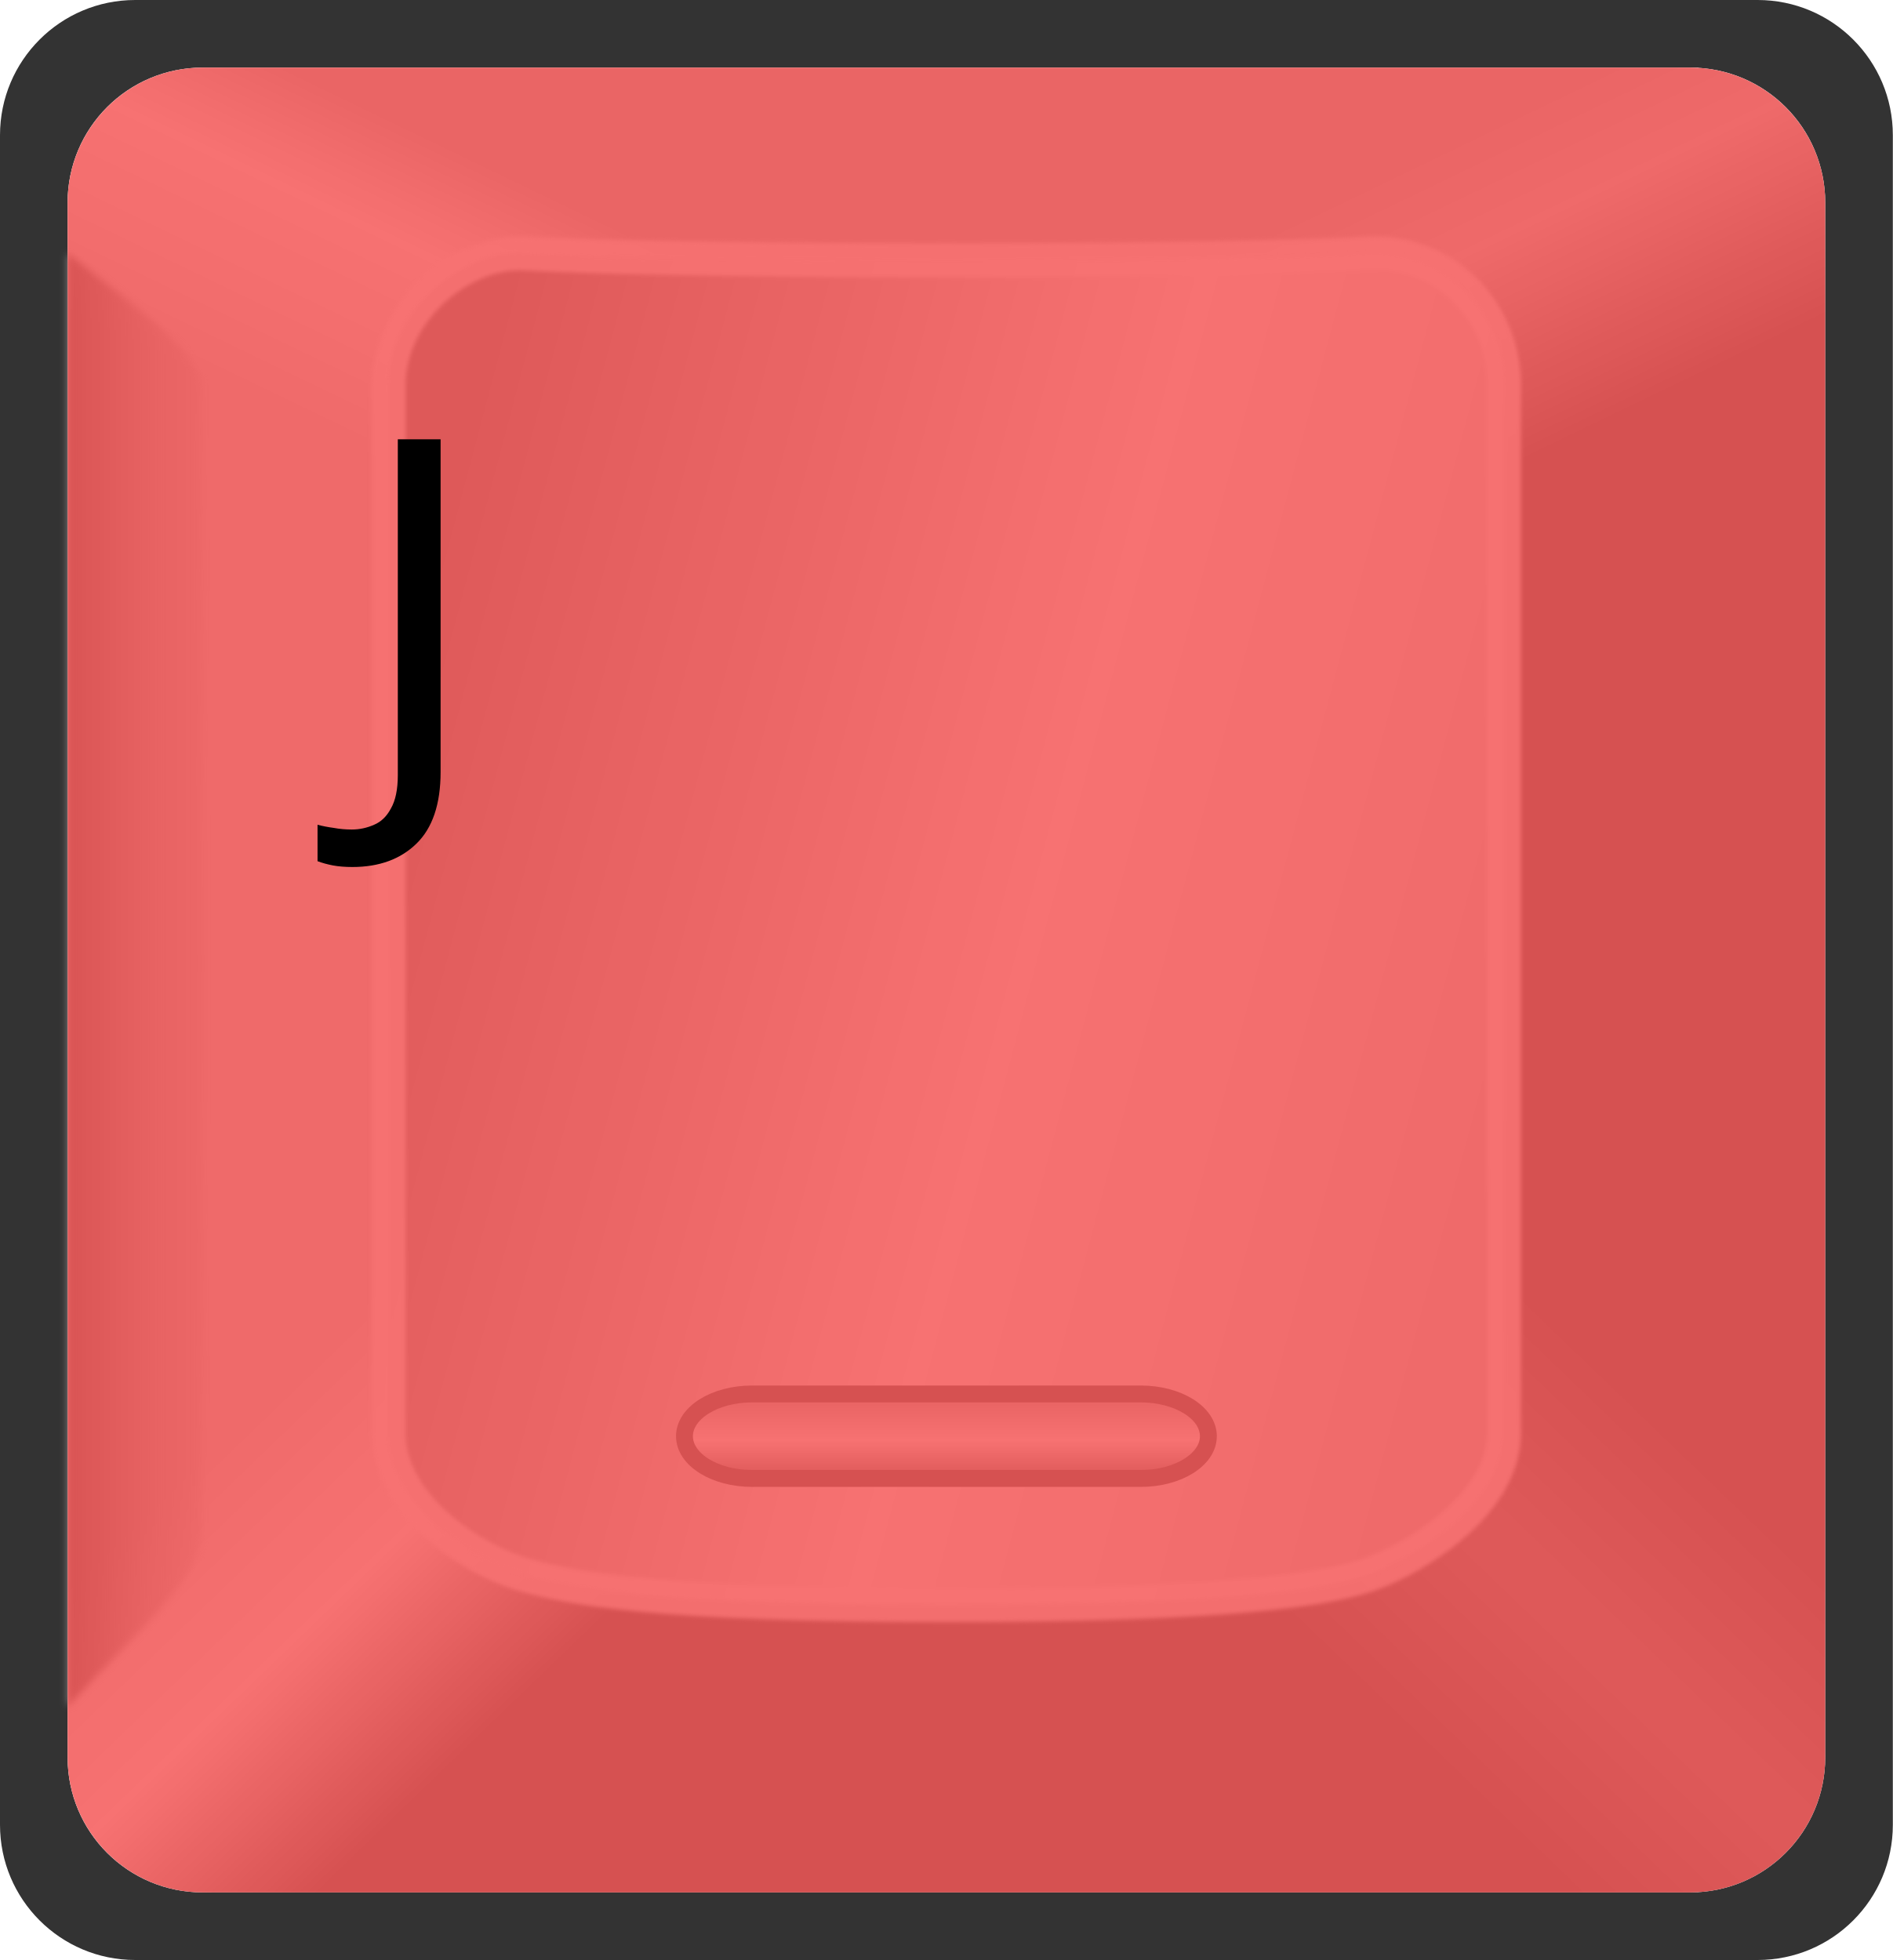
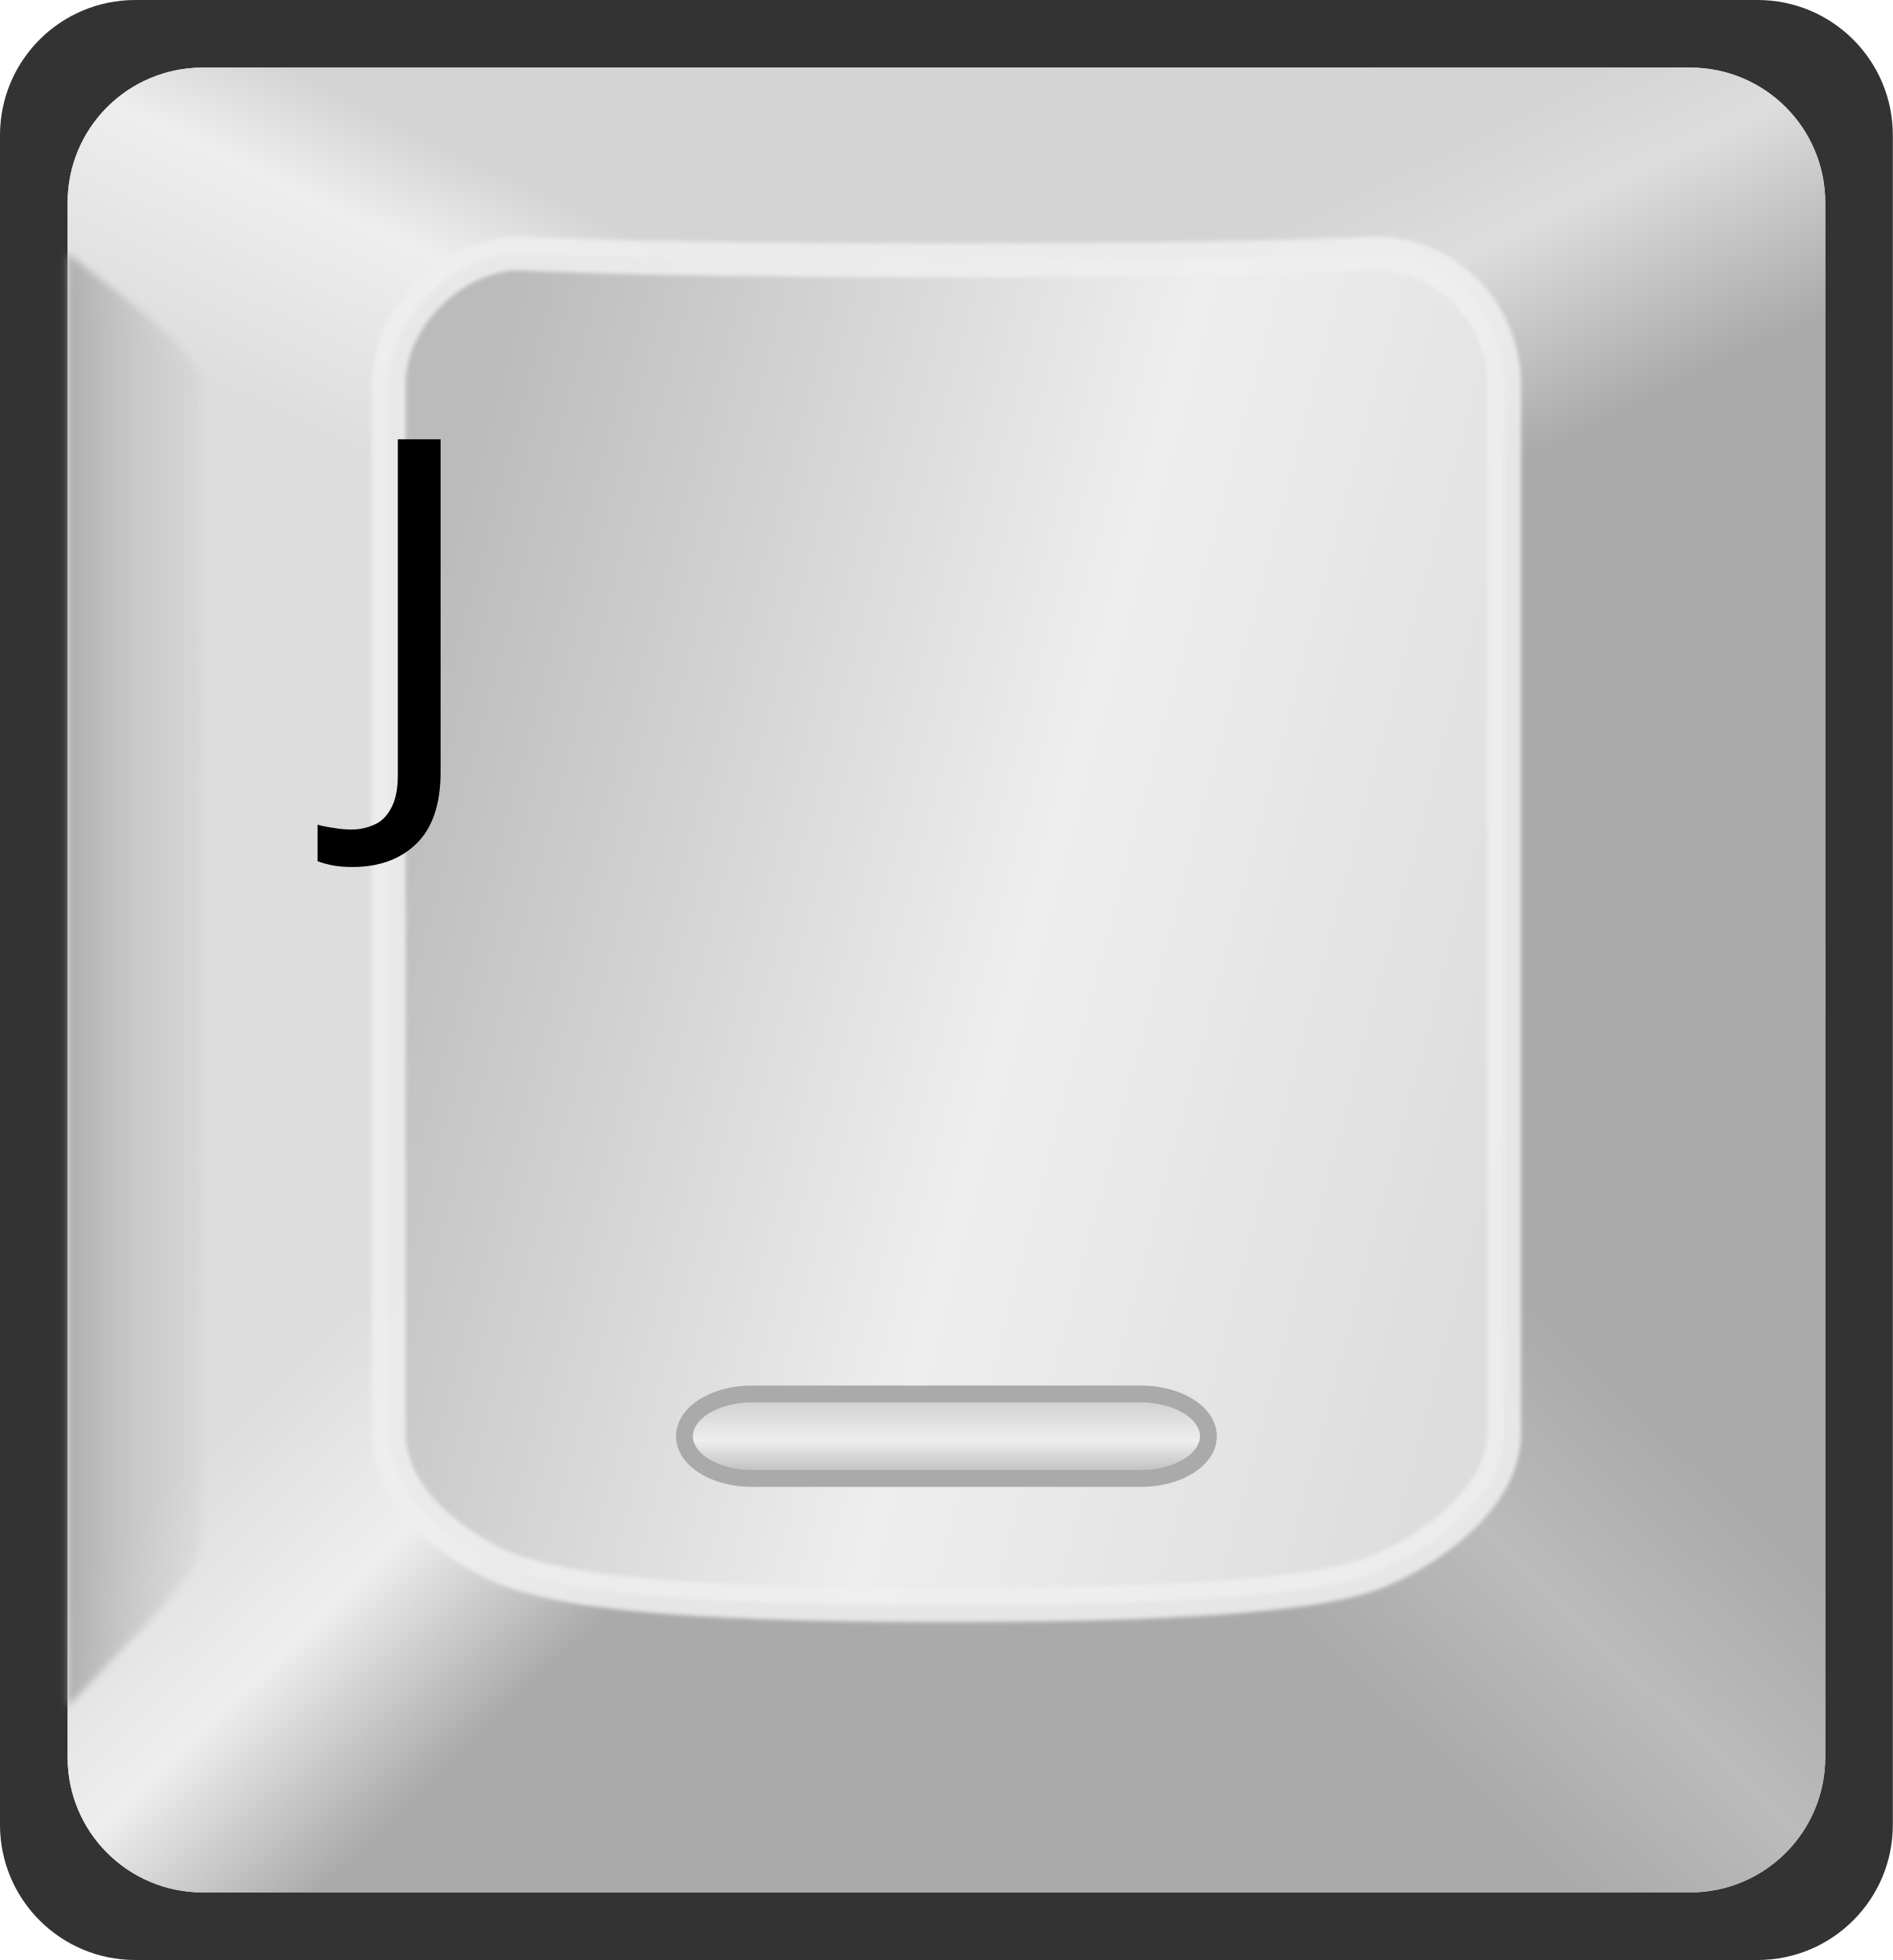
<svg xmlns="http://www.w3.org/2000/svg" id="svgKeycap" style="display:inline;enable-background:new" height="58" width="56" version="1.0">
  <defs id="defsKeycap">
    <filter id="filterShadow" color-interpolation-filters="sRGB">
      <feGaussianBlur id="feGaussianBlurShadow" stdDeviation="0.107" />
    </filter>
    <filter id="filterKeytop" color-interpolation-filters="sRGB">
      <feGaussianBlur id="feGaussianBlurKeytop" stdDeviation="0.056" />
    </filter>
    <linearGradient id="linearGradientKeytop" y2="33" gradientUnits="userSpaceOnUse" x2="45" y1="24" x1="11">
      <stop id="stopKeytop1" offset="0" style="stop-color:#bbbbbb;stop-opacity:1" />
      <stop id="stopKeytop2" offset="0.56" style="stop-color:#eeeeee;stop-opacity:1" />
      <stop id="stopKeytop3" offset="1" style="stop-color:#dddddd;stop-opacity:1" />
    </linearGradient>
    <linearGradient id="linearGradientRaisedLine" y2="44" gradientUnits="userSpaceOnUse" x2="28" y1="41.25" x1="28">
      <stop id="stopRaisedLine1" offset="0" style="stop-color:#cccccc;stop-opacity:1" />
      <stop id="stopRaisedLine2" offset="0.5" style="stop-color:#eeeeee;stop-opacity:1" />
      <stop id="stopRaisedLine3" offset="1" style="stop-color:#aaaaaa;stop-opacity:1" />
    </linearGradient>
    <linearGradient id="linearGradientShadow" y2="28" gradientUnits="userSpaceOnUse" x2="6.5" y1="28" x1="1.5">
      <stop id="stopShadow1" offset="0" style="stop-color:#999999;stop-opacity:0.8" />
      <stop id="stopShadow2" offset="1" style="stop-color:#cccccc;stop-opacity:0.2" />
    </linearGradient>
    <linearGradient id="linearGradientBackLeft" y2="2" gradientUnits="userSpaceOnUse" x2="15.5" y1="30" x1="2">
      <stop id="stopBackLeft1" offset="0" style="stop-color:#dddddd;stop-opacity:1" />
      <stop id="stopBackLeft2" offset="0.6" style="stop-color:#dddddd;stop-opacity:1" />
      <stop id="stopBackLeft3" offset="0.8" style="stop-color:#eeeeee;stop-opacity:1" />
      <stop id="stopBackLeft4" offset="0.9" style="stop-color:#d4d4d4;stop-opacity:1" />
      <stop id="stopBackLeft5" offset="1" style="stop-color:#d4d4d4;stop-opacity:1" />
    </linearGradient>
    <linearGradient id="linearGradientBackRight" y2="2" gradientUnits="userSpaceOnUse" x2="40.5" y1="30" x1="54">
      <stop id="stopBackRight1" offset="0" style="stop-color:#aaaaaa;stop-opacity:1" />
      <stop id="stopBackRight2" offset="0.6" style="stop-color:#aaaaaa;stop-opacity:1" />
      <stop id="stopBackRight3" offset="0.799" style="stop-color:#dddddd;stop-opacity:1" />
      <stop id="stopBackRight4" offset="0.9" style="stop-color:#d4d4d4;stop-opacity:1" />
      <stop id="stopBackRight5" offset="1" style="stop-color:#d4d4d4;stop-opacity:1" />
    </linearGradient>
    <linearGradient id="linearGradientFrontLeft" y2="56" gradientUnits="userSpaceOnUse" x2="29" y1="28" x1="2">
      <stop id="stopFrontLeft1" offset="0" style="stop-color:#dddddd;stop-opacity:1" />
      <stop id="stopFrontLeft2" offset="0.35" style="stop-color:#dddddd;stop-opacity:1" />
      <stop id="stopFrontLeft3" offset="0.5" style="stop-color:#eeeeee;stop-opacity:1" />
      <stop id="stopFrontLeft4" offset="0.65" style="stop-color:#aaaaaa;stop-opacity:1" />
      <stop id="stopFrontLeft5" offset="1" style="stop-color:#aaaaaa;stop-opacity:1" />
    </linearGradient>
    <linearGradient id="linearGradientFrontRight" y2="56" gradientUnits="userSpaceOnUse" x2="27" y1="28" x1="54">
      <stop id="stopFrontRight1" offset="0" style="stop-color:#aaaaaa;stop-opacity:1" />
      <stop id="stopFrontRight2" offset="0.35" style="stop-color:#aaaaaa;stop-opacity:1" />
      <stop id="stopFrontRight3" offset="0.5" style="stop-color:#bbbbbb;stop-opacity:1" />
      <stop id="stopFrontRight4" offset="0.65" style="stop-color:#aaaaaa;stop-opacity:1" />
      <stop id="stopFrontRight5" offset="1" style="stop-color:#aaaaaa;stop-opacity:1" />
    </linearGradient>
  </defs>
  <g id="layerBackgroundMask">
    <rect id="rectBackgroundMask" rx="4" ry="4" height="58" width="56" y="0" x="0" style="fill:#333333" />
  </g>
  <g id="layerKeyMask">
    <rect id="rectKeyMask" style="fill:#eeeeee;enable-background:new" rx="4" ry="4" height="54" width="52" y="2" x="2" />
  </g>
  <g id="layerKeycap" style="display:inline">
    <g id="gKeycap" style="display:inline">
-       <rect id="rectFront" height="28" width="44" y="28" x="6.25" style="fill:#aaaaaa" />
-       <rect id="rectBack" height="28" width="44" y="2" x="6.25" style="fill:#d4d4d4" />
+       <rect id="rectFront" height="28" width="44" y="28" x="6" style="fill:#aaaaaa" />
+       <rect id="rectBack" height="28" width="44" y="2" x="6" style="fill:#d4d4d4" />
      <path id="pathFrontRight" d="M 27,28 V 56 H 50 C 52.216,56 54,54.216 54,52 V 28 H 27 z" style="fill:url(#linearGradientFrontRight)" />
      <path id="pathFrontLeft" d="M 2,28 V 52 C 2,54.216 3.784,56 6,56 H 29 V 28 H 2 z" style="fill:url(#linearGradientFrontLeft)" />
      <path id="pathBackRight" d="M 40.5,2 27,9 V 16 30 H 54 V 6 C 54,3.784 52.216,2 50,2 H 40.5 z" style="fill:url(#linearGradientBackRight)" />
      <path id="pathBackLeft" d="M 6,2 C 3.784,2 2,3.784 2,6 V 30 H 29 V 16 9 L 15.5,2 H 6 z" style="fill:url(#linearGradientBackLeft)" />
      <path id="pathKeytop" d="M 15.5,7.504 C 17.35,7.594 21.05,7.704 28,7.704 34.94,7.704 38.38,7.604 40.5,7.504 42.72,7.404 44.5,9.194 44.5,11.404 L 44.5,42.401 C 44.5,44.62 41.62,46.23 40.5,46.6 39.29,47.01 36.6,47.5 28,47.5 19.3,47.5 16.91,47 15.5,46.6 14.11,46.21 11.5,44.62 11.5,42.401 L 11.5,11.404 C 11.5,9.194 13.65,7.414 15.5,7.504 z" style="fill:url(#linearGradientKeytop);stroke:#eeeeee;stroke-width:1;stroke-opacity:0.867;filter:url(#filterKeytop)" />
      <path id="pathShadow" d="M 2,7.5 C 4.786,9.652 5.953,10.587 5.956,11.446 6.012,25.343 6.017,31.701 5.956,45.315 5.95,46.609 4.858,47.438 2,50.5" style="fill:url(#linearGradientShadow);fill-rule:evenodd;filter:url(#filterShadow)" />
      <rect id="rectRaisedLine" style="fill:url(#linearGradientRaisedLine);stroke:#aaaaaa;stroke-width:0.5;stroke-miterlimit:0.5;enable-background:new" rx="2" ry="2" height="2.5" width="15.5" stroke-miterlimit=".5" y="41.25" x="20.25" />
    </g>
  </g>
  <g id="layerKeytopSimple" display="none" style="display:none">
    <rect id="rectKeytopSimple" style="fill:#dddddd;stroke:#aaaaaa;display:inline;enable-background:new" rx="4" ry="4" height="41" width="37" display="inline" y="6.5" x="9.5" />
  </g>
-   <g id="layerColor" style="opacity:0.6;display:inline">
+   <g id="layerColor" style="opacity:0.6;display:none">
    <rect style="fill:#ff0000;fill-opacity:0.867;enable-background:new" rx="4" ry="4" height="54" width="52" y="2" x="2" id="rectColor" />
  </g>
  <g id="layerText" style="fill:#000000;font-family:Microsoft Sans Serif">
    <text style="font-size:14px;text-align:center;line-height:125%;text-anchor:middle" line-height="125%" font-size="14px" y="23" x="21.5" xml:space="preserve" id="textText">
      <tspan style="font-size:14px;text-align:center;line-height:125%;text-anchor:middle;font-family:Microsoft Sans Serif" font-size="14px" line-height="125%" y="23" x="21.5" id="tspanText">J</tspan>
    </text>
  </g>
</svg>
